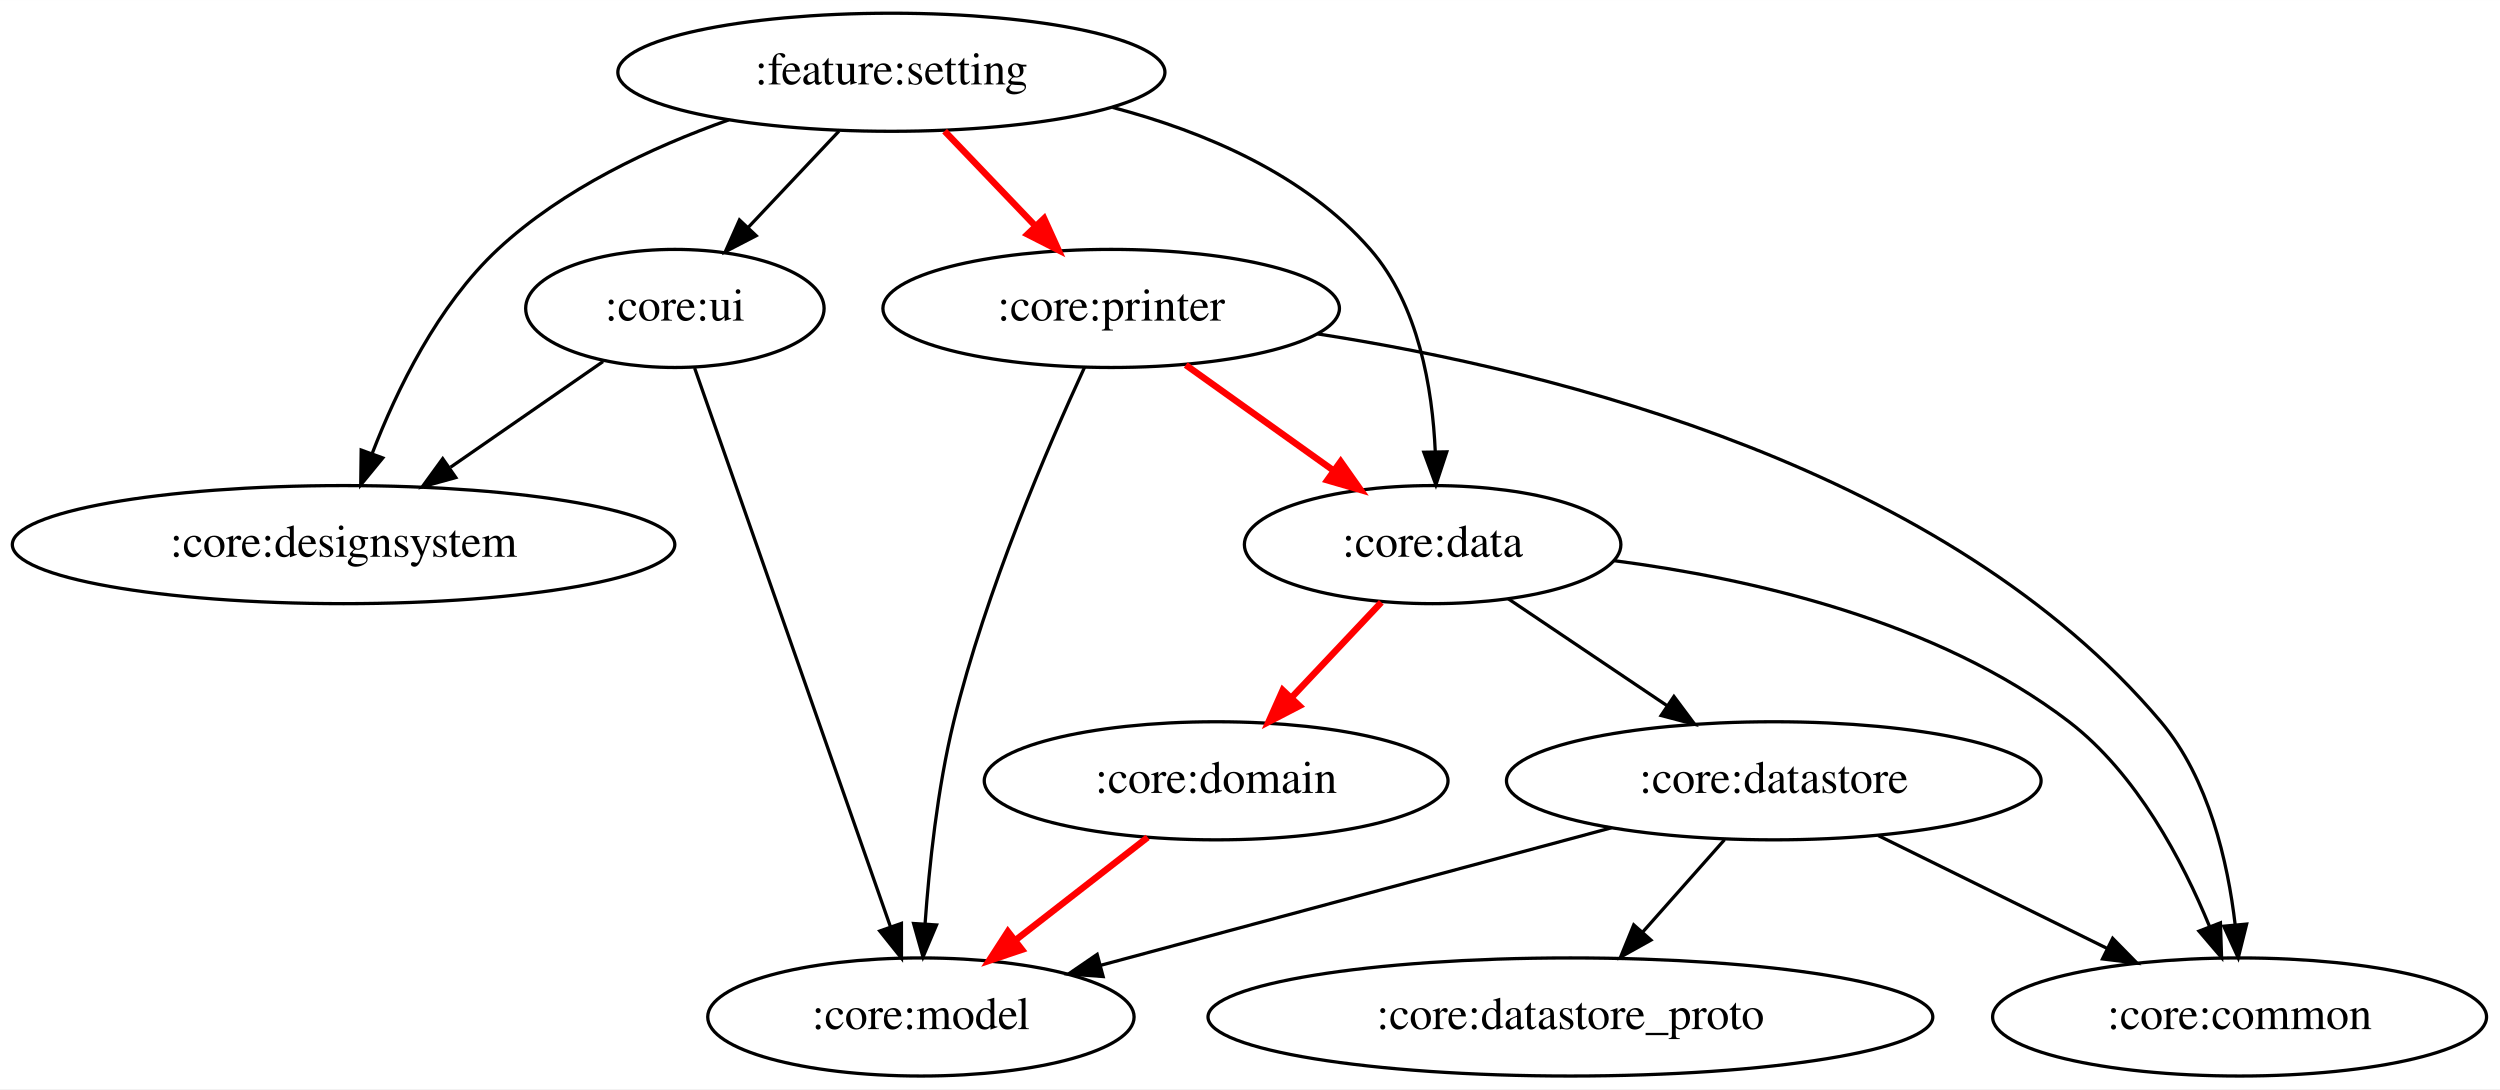
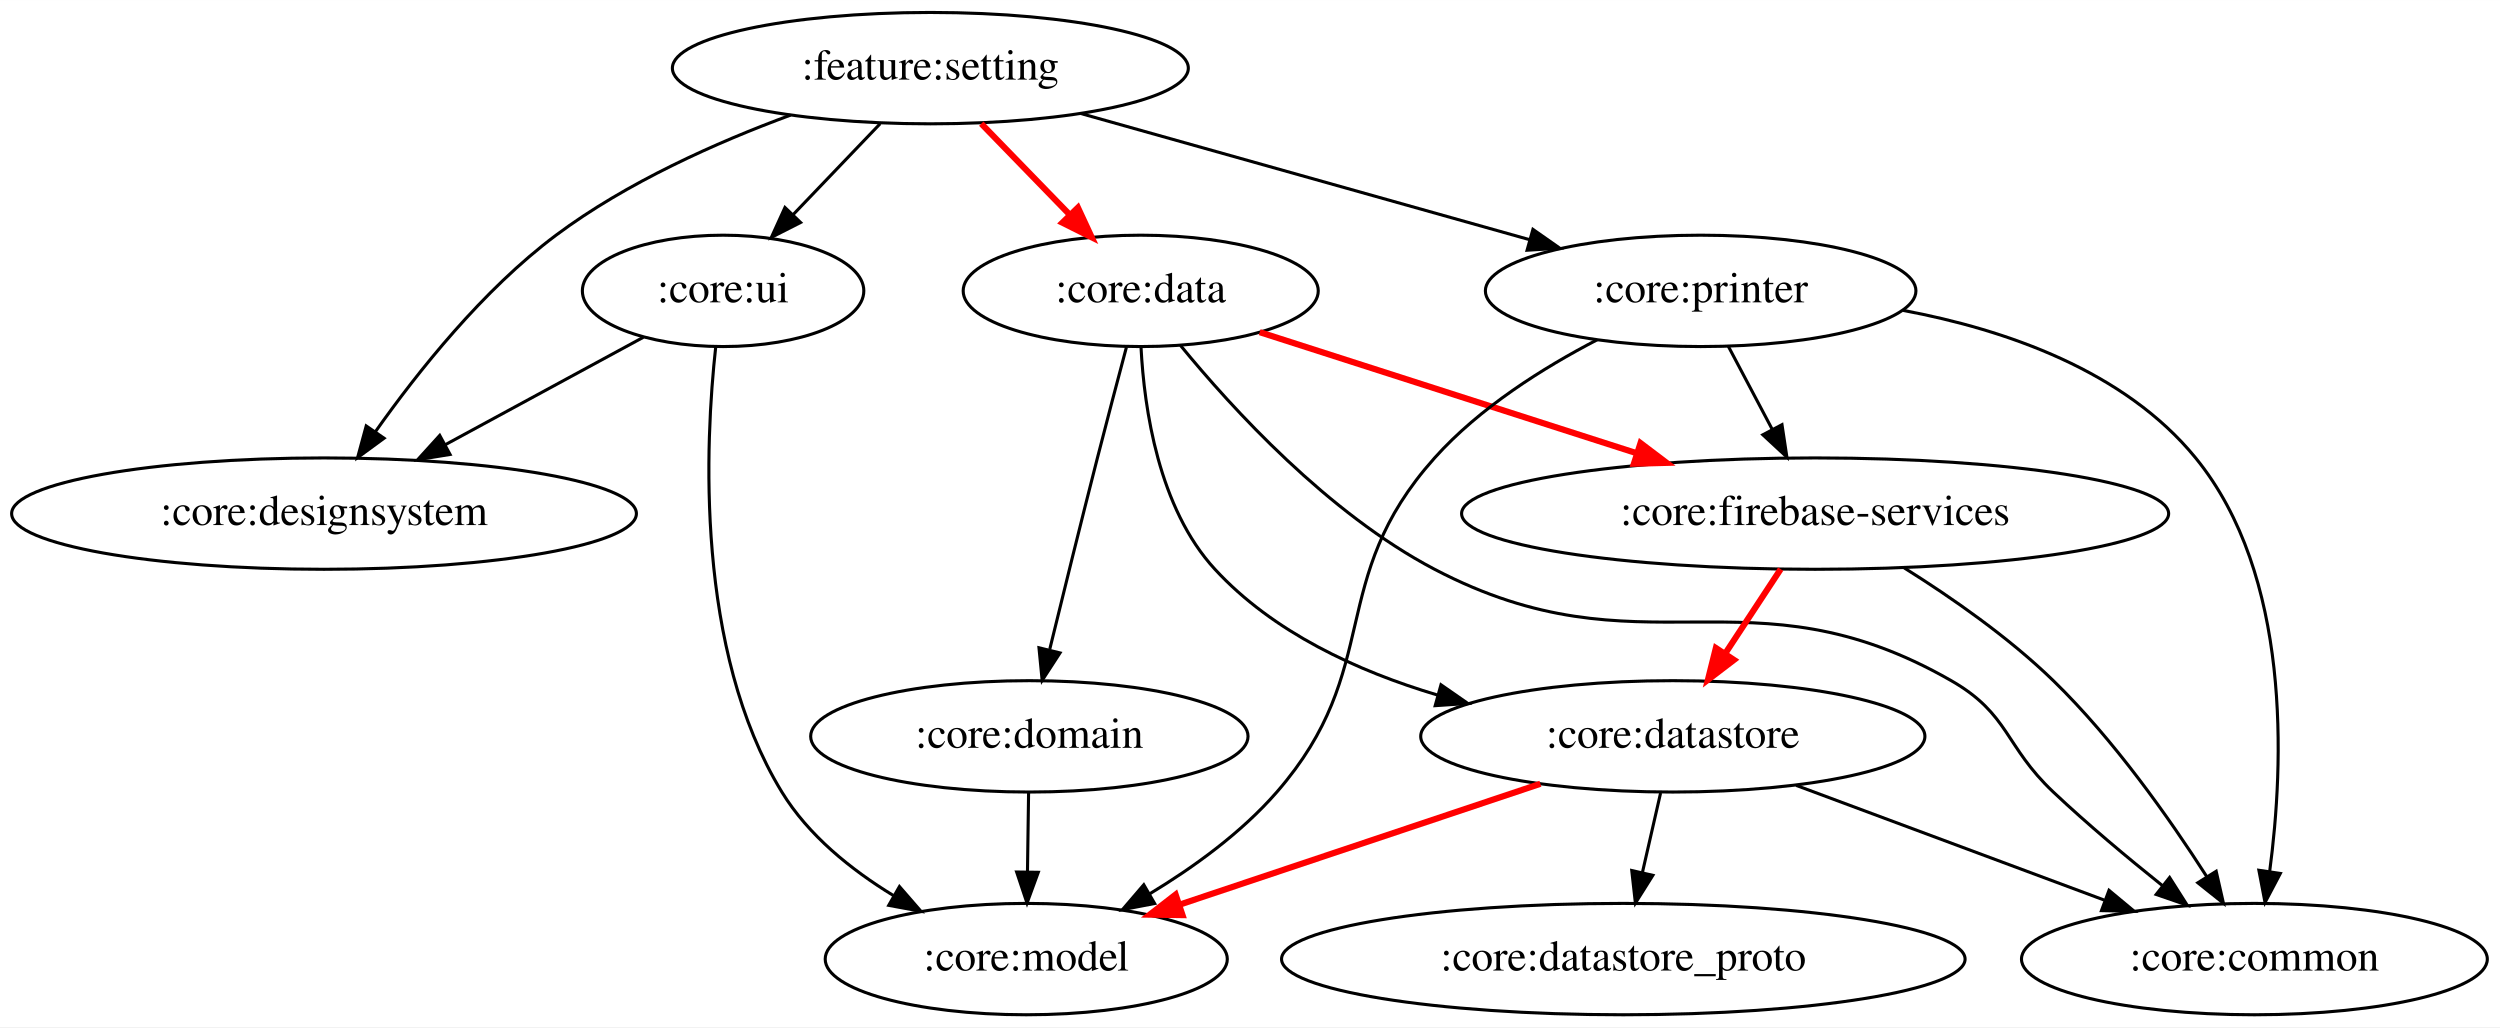
- <svg xmlns="http://www.w3.org/2000/svg" height="332pt" viewBox="0 0 762.13 332" width="1016">
+ <svg xmlns="http://www.w3.org/2000/svg" width="808pt" height="332pt" viewBox="0 0 808.13 332">
  <g class="graph">
-     <path d="M0 332V0h762.13v332z" fill="#fff" stroke="transparent" />
+     <path fill="#fff" stroke="transparent" d="M0 332V0h808.13v332z" />
    <g class="node" transform="translate(4 328)">
-       <ellipse cx="267.74" cy="-306" fill="none" rx="83.39" ry="18" stroke="#000" />
-       <text font-family="Times,serif" font-size="14" text-anchor="middle" x="267.74" y="-302.3">:feature:setting
+       <ellipse cx="296.74" cy="-306" fill="none" stroke="#000" rx="83.39" ry="18" />
+       <text x="296.74" y="-302.3" font-family="Times,serif" font-size="14" text-anchor="middle">:feature:setting
            </text>
    </g>
    <g class="node" transform="translate(4 328)">
-       <ellipse cx="201.74" cy="-234" fill="none" rx="45.49" ry="18" stroke="#000" />
-       <text font-family="Times,serif" font-size="14" text-anchor="middle" x="201.74" y="-230.3">:core:ui
+       <ellipse cx="229.74" cy="-234" fill="none" stroke="#000" rx="45.49" ry="18" />
+       <text x="229.74" y="-230.3" font-family="Times,serif" font-size="14" text-anchor="middle">:core:ui
            </text>
    </g>
    <g stroke="#000" class="edge">
-       <path d="M255.76 39.95c-8.3 8.81-18.59 19.72-27.68 29.36" fill="none" />
-       <path d="m230.52 71.82-9.4 4.87 4.31-9.67z" />
+       <path fill="none" d="M284.52 39.95c-8.43 8.81-18.88 19.72-28.1 29.36" />
+       <path d="m258.79 71.89-9.44 4.8 4.39-9.64z" />
    </g>
    <g class="node" transform="translate(4 328)">
-       <ellipse cx="100.74" cy="-162" fill="none" rx="100.98" ry="18" stroke="#000" />
-       <text font-family="Times,serif" font-size="14" text-anchor="middle" x="100.74" y="-158.3">:core:designsystem
+       <ellipse cx="100.74" cy="-162" fill="none" stroke="#000" rx="100.98" ry="18" />
+       <text x="100.74" y="-158.3" font-family="Times,serif" font-size="14" text-anchor="middle">:core:designsystem
            </text>
    </g>
    <g stroke="#000" class="edge">
-       <path d="M222.16 36.52c-23.5 8.35-50.68 21.08-70.42 39.48-18.28 17.05-30.81 42.84-38.3 62.27" fill="none" />
-       <path d="m116.69 139.58-6.72 8.2.14-10.6z" />
+       <path fill="none" d="M255.58 37.17c-23.96 8.84-53.06 21.81-75.84 38.83-23.58 17.62-44.61 44.01-58.36 63.48" />
+       <path d="m124.15 141.63-8.55 6.25 2.78-10.22z" />
    </g>
    <g class="node" transform="translate(4 328)">
-       <ellipse cx="432.74" cy="-162" fill="none" rx="57.39" ry="18" stroke="#000" />
-       <text font-family="Times,serif" font-size="14" text-anchor="middle" x="432.74" y="-158.3">:core:data
-             </text>
-     </g>
-     <g class="edge" stroke="#000">
-       <path d="M339.16 32.72c28.05 7.4 58.66 20.4 78.58 43.28 14.71 16.89 18.95 42.36 19.81 61.73" fill="none" />
-       <path d="m441.05 137.72-3.32 10.06-3.67-9.94z" />
-     </g>
-     <g class="node" transform="translate(4 328)">
-       <ellipse cx="334.74" cy="-234" fill="none" rx="69.59" ry="18" stroke="#000" />
-       <text font-family="Times,serif" font-size="14" text-anchor="middle" x="334.74" y="-230.3">:core:printer
+       <ellipse cx="364.74" cy="-234" fill="none" stroke="#000" rx="57.39" ry="18" />
+       <text x="364.74" y="-230.3" font-family="Times,serif" font-size="14" text-anchor="middle">:core:data
            </text>
    </g>
    <g stroke="red" stroke-width="2" class="edge">
-       <path d="M287.96 39.95c8.31 8.68 18.58 19.41 27.7 28.94" fill="none" />
-       <path d="m318.29 66.57 4.38 9.64-9.44-4.8z" fill="red" />
-     </g>
-     <g stroke="#000" class="edge">
-       <path d="M183.83 110.19c-13.58 9.41-31.28 21.67-46.48 32.21" fill="none" />
-       <path d="m138.95 145.55-10.22 2.82 6.23-8.57z" />
+       <path fill="none" d="M317.2 39.95c8.56 8.81 19.16 19.72 28.52 29.36" />
+       <path fill="red" d="m348.44 67.08 4.46 9.61-9.48-4.73z" />
    </g>
    <g class="node" transform="translate(4 328)">
-       <ellipse cx="276.74" cy="-18" fill="none" rx="64.99" ry="18" stroke="#000" />
-       <text font-family="Times,serif" font-size="14" text-anchor="middle" x="276.74" y="-14.3">:core:model
+       <ellipse cx="545.74" cy="-234" fill="none" stroke="#000" rx="69.59" ry="18" />
+       <text x="545.74" y="-230.3" font-family="Times,serif" font-size="14" text-anchor="middle">:core:printer
            </text>
    </g>
    <g stroke="#000" class="edge">
-       <path d="M211.75 112.15c13.06 37.27 44.11 125.85 59.71 170.36" fill="none" />
-       <path d="m274.8 281.47.01 10.59-6.61-8.27z" />
+       <path fill="none" d="m349.34 36.66 145.02 40.77" />
+       <path d="m495.52 74.12 8.68 6.08-10.57.66z" />
+     </g>
+     <g stroke="#000" class="edge">
+       <path fill="none" d="M207.95 109c-18.32 9.94-43.25 23.46-64.02 34.73" />
+       <path d="m145.48 146.87-10.46 1.7 7.12-7.85z" />
    </g>
    <g class="node" transform="translate(4 328)">
-       <ellipse cx="366.74" cy="-90" fill="none" rx="70.69" ry="18" stroke="#000" />
-       <text font-family="Times,serif" font-size="14" text-anchor="middle" x="366.74" y="-86.3">:core:domain
+       <ellipse cx="327.74" cy="-18" fill="none" stroke="#000" rx="64.99" ry="18" />
+       <text x="327.74" y="-14.3" font-family="Times,serif" font-size="14" text-anchor="middle">:core:model
+             </text>
+     </g>
+     <g stroke="#000" class="edge">
+       <path fill="none" d="M231.37 112c-3.44 31.09-6.67 98.13 21.37 144 8.55 13.99 22.35 25.1 36.04 33.45" />
+       <path d="m290.75 286.55 6.95 8-10.42-1.92z" />
+     </g>
+     <g class="node" transform="translate(4 328)">
+       <ellipse cx="328.74" cy="-90" fill="none" stroke="#000" rx="70.69" ry="18" />
+       <text x="328.74" y="-86.3" font-family="Times,serif" font-size="14" text-anchor="middle">:core:domain
+             </text>
+     </g>
+     <g stroke="#000" class="edge">
+       <path fill="none" d="M364.13 112.17c-2.76 10.36-6.32 23.84-9.39 35.83-5.29 20.69-11.08 44.13-15.39 61.77" />
+       <path d="m342.65 211.03-5.77 8.89-1.03-10.55z" />
+     </g>
+     <g class="node" transform="translate(4 328)">
+       <ellipse cx="724.74" cy="-18" fill="none" stroke="#000" rx="75.29" ry="18" />
+       <text x="724.74" y="-14.3" font-family="Times,serif" font-size="14" text-anchor="middle">:core:common
+             </text>
+     </g>
+     <g stroke="#000" class="edge">
+       <path fill="none" d="M381.59 111.63c16.67 20.36 47.72 54.33 82.15 72.37 67.26 35.23 101.13-1.77 167 36 18.83 10.8 17.22 21.1 33 36 11.08 10.45 23.96 21.21 35.31 30.29" />
+       <path d="m701.33 283.62 5.68 8.94-10.02-3.45z" />
+     </g>
+     <g class="node" transform="translate(4 328)">
+       <ellipse cx="536.74" cy="-90" fill="none" stroke="#000" rx="81.49" ry="18" />
+       <text x="536.74" y="-86.3" font-family="Times,serif" font-size="14" text-anchor="middle">:core:datastore
+             </text>
+     </g>
+     <g stroke="#000" class="edge">
+       <path fill="none" d="M368.84 112.31c1.03 19.78 5.67 51.93 23.9 71.69 18.79 20.37 45.96 32.91 71.9 40.64" />
+       <path d="m465.8 221.33 8.7 6.04-10.57.71z" />
+     </g>
+     <g class="node" transform="translate(4 328)">
+       <ellipse cx="582.74" cy="-162" fill="none" stroke="#000" rx="114.28" ry="18" />
+       <text x="582.74" y="-158.3" font-family="Times,serif" font-size="14" text-anchor="middle">:core:firebase-services
            </text>
    </g>
    <g stroke="red" stroke-width="2" class="edge">
-       <path d="M421.1 183.59c-8.18 8.68-18.35 19.46-27.41 29.07" fill="none" />
-       <path d="m396.14 215.17-9.41 4.87 4.31-9.67z" fill="red" />
+       <path fill="none" d="M407.21 107.35c33.81 10.86 83.47 26.81 122 39.18" />
+       <path fill="red" d="m530.3 143.2 8.45 6.39-10.59.28z" />
+     </g>
+     <g stroke="#000" class="edge">
+       <path fill="none" d="M516.29 109.81c-17.42 9.04-38.05 21.98-52.55 38.19-35.39 39.56-16.15 67.96-51 108-11.42 13.12-26.85 24.3-41.18 32.95" />
+       <path d="m373.24 292.03-10.41 1.99 6.9-8.05z" />
+     </g>
+     <g stroke="#000" class="edge">
+       <path fill="none" d="M615.2 100.31c33.35 6.26 71.61 19.57 94.54 47.69 30.95 37.95 28.61 98.69 23.93 133.71" />
+       <path d="m737.12 282.32-4.94 9.38-1.99-10.41z" />
+     </g>
+     <g stroke="#000" class="edge">
+       <path fill="none" d="M558.7 111.95c4.25 8.04 9.43 17.85 14.18 26.82" />
+       <path d="m576.03 137.25 1.58 10.47-7.77-7.2z" />
+     </g>
+     <g stroke="#000" class="edge">
+       <path fill="none" d="M332.49 256.3c-.11 7.72-.24 16.99-.36 25.59" />
+       <path d="m335.63 281.95-3.64 9.95-3.36-10.05z" />
+     </g>
+     <g stroke="red" stroke-width="2" class="edge">
+       <path fill="none" d="M497.94 253.33c-33.84 11.34-81.13 27.18-116.61 39.06" />
+       <path fill="red" d="m382.24 295.78-10.59-.15 8.37-6.49z" />
+     </g>
+     <g stroke="#000" class="edge">
+       <path fill="none" d="M580.61 253.85c29.08 10.82 68.65 25.55 99.57 37.07" />
+       <path d="m681.74 287.77 8.15 6.77-10.59-.21z" />
    </g>
    <g class="node" transform="translate(4 328)">
-       <ellipse cx="678.74" cy="-18" fill="none" rx="75.29" ry="18" stroke="#000" />
-       <text font-family="Times,serif" font-size="14" text-anchor="middle" x="678.74" y="-14.3">:core:common
+       <ellipse cx="520.74" cy="-18" fill="none" stroke="#000" rx="110.48" ry="18" />
+       <text x="520.74" y="-14.3" font-family="Times,serif" font-size="14" text-anchor="middle">:core:datastore_proto
            </text>
    </g>
    <g stroke="#000" class="edge">
-       <path d="M491.87 170.87c41.8 5.41 98.7 18.32 138.87 49.13 20.65 15.84 34.62 42.41 42.84 62.4" fill="none" />
-       <path d="m676.9 281.3.35 10.59-6.88-8.06z" />
-     </g>
-     <g class="node" transform="translate(4 328)">
-       <ellipse cx="536.74" cy="-90" fill="none" rx="81.49" ry="18" stroke="#000" />
-       <text font-family="Times,serif" font-size="14" text-anchor="middle" x="536.74" y="-86.3">:core:datastore
-             </text>
+       <path fill="none" d="M536.79 256.3c-1.77 7.72-3.89 16.99-5.85 25.59" />
+       <path d="m534.29 282.93-5.64 8.97-1.18-10.53z" />
    </g>
    <g stroke="#000" class="edge">
-       <path d="M459.82 182.54c14.24 9.58 32.72 22.02 48.43 32.59" fill="none" />
-       <path d="m510.3 212.29 6.34 8.49-10.25-2.68z" />
+       <path fill="none" d="M615.54 183.55c15.26 9.55 33.77 22.42 48.2 36.45 19.57 19.03 37.51 44.49 49.57 63.3" />
+       <path d="m716.38 281.61 2.35 10.33-8.28-6.61z" />
    </g>
    <g stroke="red" stroke-width="2" class="edge">
-       <path d="M361.47 111.24c13.42 9.58 30.58 21.84 45.13 32.23" fill="none" />
-       <path d="m408.71 140.67 6.1 8.66-10.17-2.96z" fill="red" />
-     </g>
-     <g stroke="#000" class="edge">
-       <path d="M330.63 111.94c-10.92 23.63-30.14 68.09-39.89 108.06-4.97 20.36-7.47 43.95-8.74 61.73" fill="none" />
-       <path d="m285.5 281.95-4.12 9.76-2.87-10.2z" />
-     </g>
-     <g stroke="#000" class="edge">
-       <path d="M401.65 101.76c73.1 11.32 191.99 41.09 257.09 118.24 14.63 17.34 20.42 42.76 22.67 62" fill="none" />
-       <path d="m684.89 281.68-2.56 10.28-4.41-9.63z" />
-     </g>
-     <g class="edge" stroke="red" stroke-width="2">
-       <path d="M349.87 255.24c-11.93 9.27-27.07 21.05-40.13 31.21" fill="none" />
-       <path d="m311.54 289.48-10.04 3.37 5.75-8.9z" fill="red" />
-     </g>
-     <g stroke="#000" class="edge">
-       <path d="M491.23 252.33c-44.48 11.97-109.67 29.53-155.7 41.92" fill="none" />
-       <path d="m336.29 297.67-10.56-.78 8.74-5.98z" />
-     </g>
-     <g class="edge" stroke="#000">
-       <path d="M572.61 254.71c20.6 10.16 47.61 23.47 69.72 34.37" fill="none" />
-       <path d="m644.05 286.02 7.42 7.56-10.52-1.28z" />
-     </g>
-     <g class="node" transform="translate(4 328)">
-       <ellipse cx="474.74" cy="-18" fill="none" rx="110.48" ry="18" stroke="#000" />
-       <text font-family="Times,serif" font-size="14" text-anchor="middle" x="474.74" y="-14.3">:core:datastore_proto
-             </text>
-     </g>
-     <g class="edge" stroke="#000">
-       <path d="M525.73 255.95c-7.5 8.47-16.73 18.88-25.01 28.23" fill="none" />
-       <path d="m503.29 286.56-9.25 5.16 4.01-9.8z" />
+       <path fill="none" d="M575.61 183.95c-5.4 8.21-12.01 18.26-18.01 27.39" />
+       <path fill="red" d="m560.51 213.29-8.42 6.43 2.57-10.27z" />
    </g>
  </g>
</svg>
